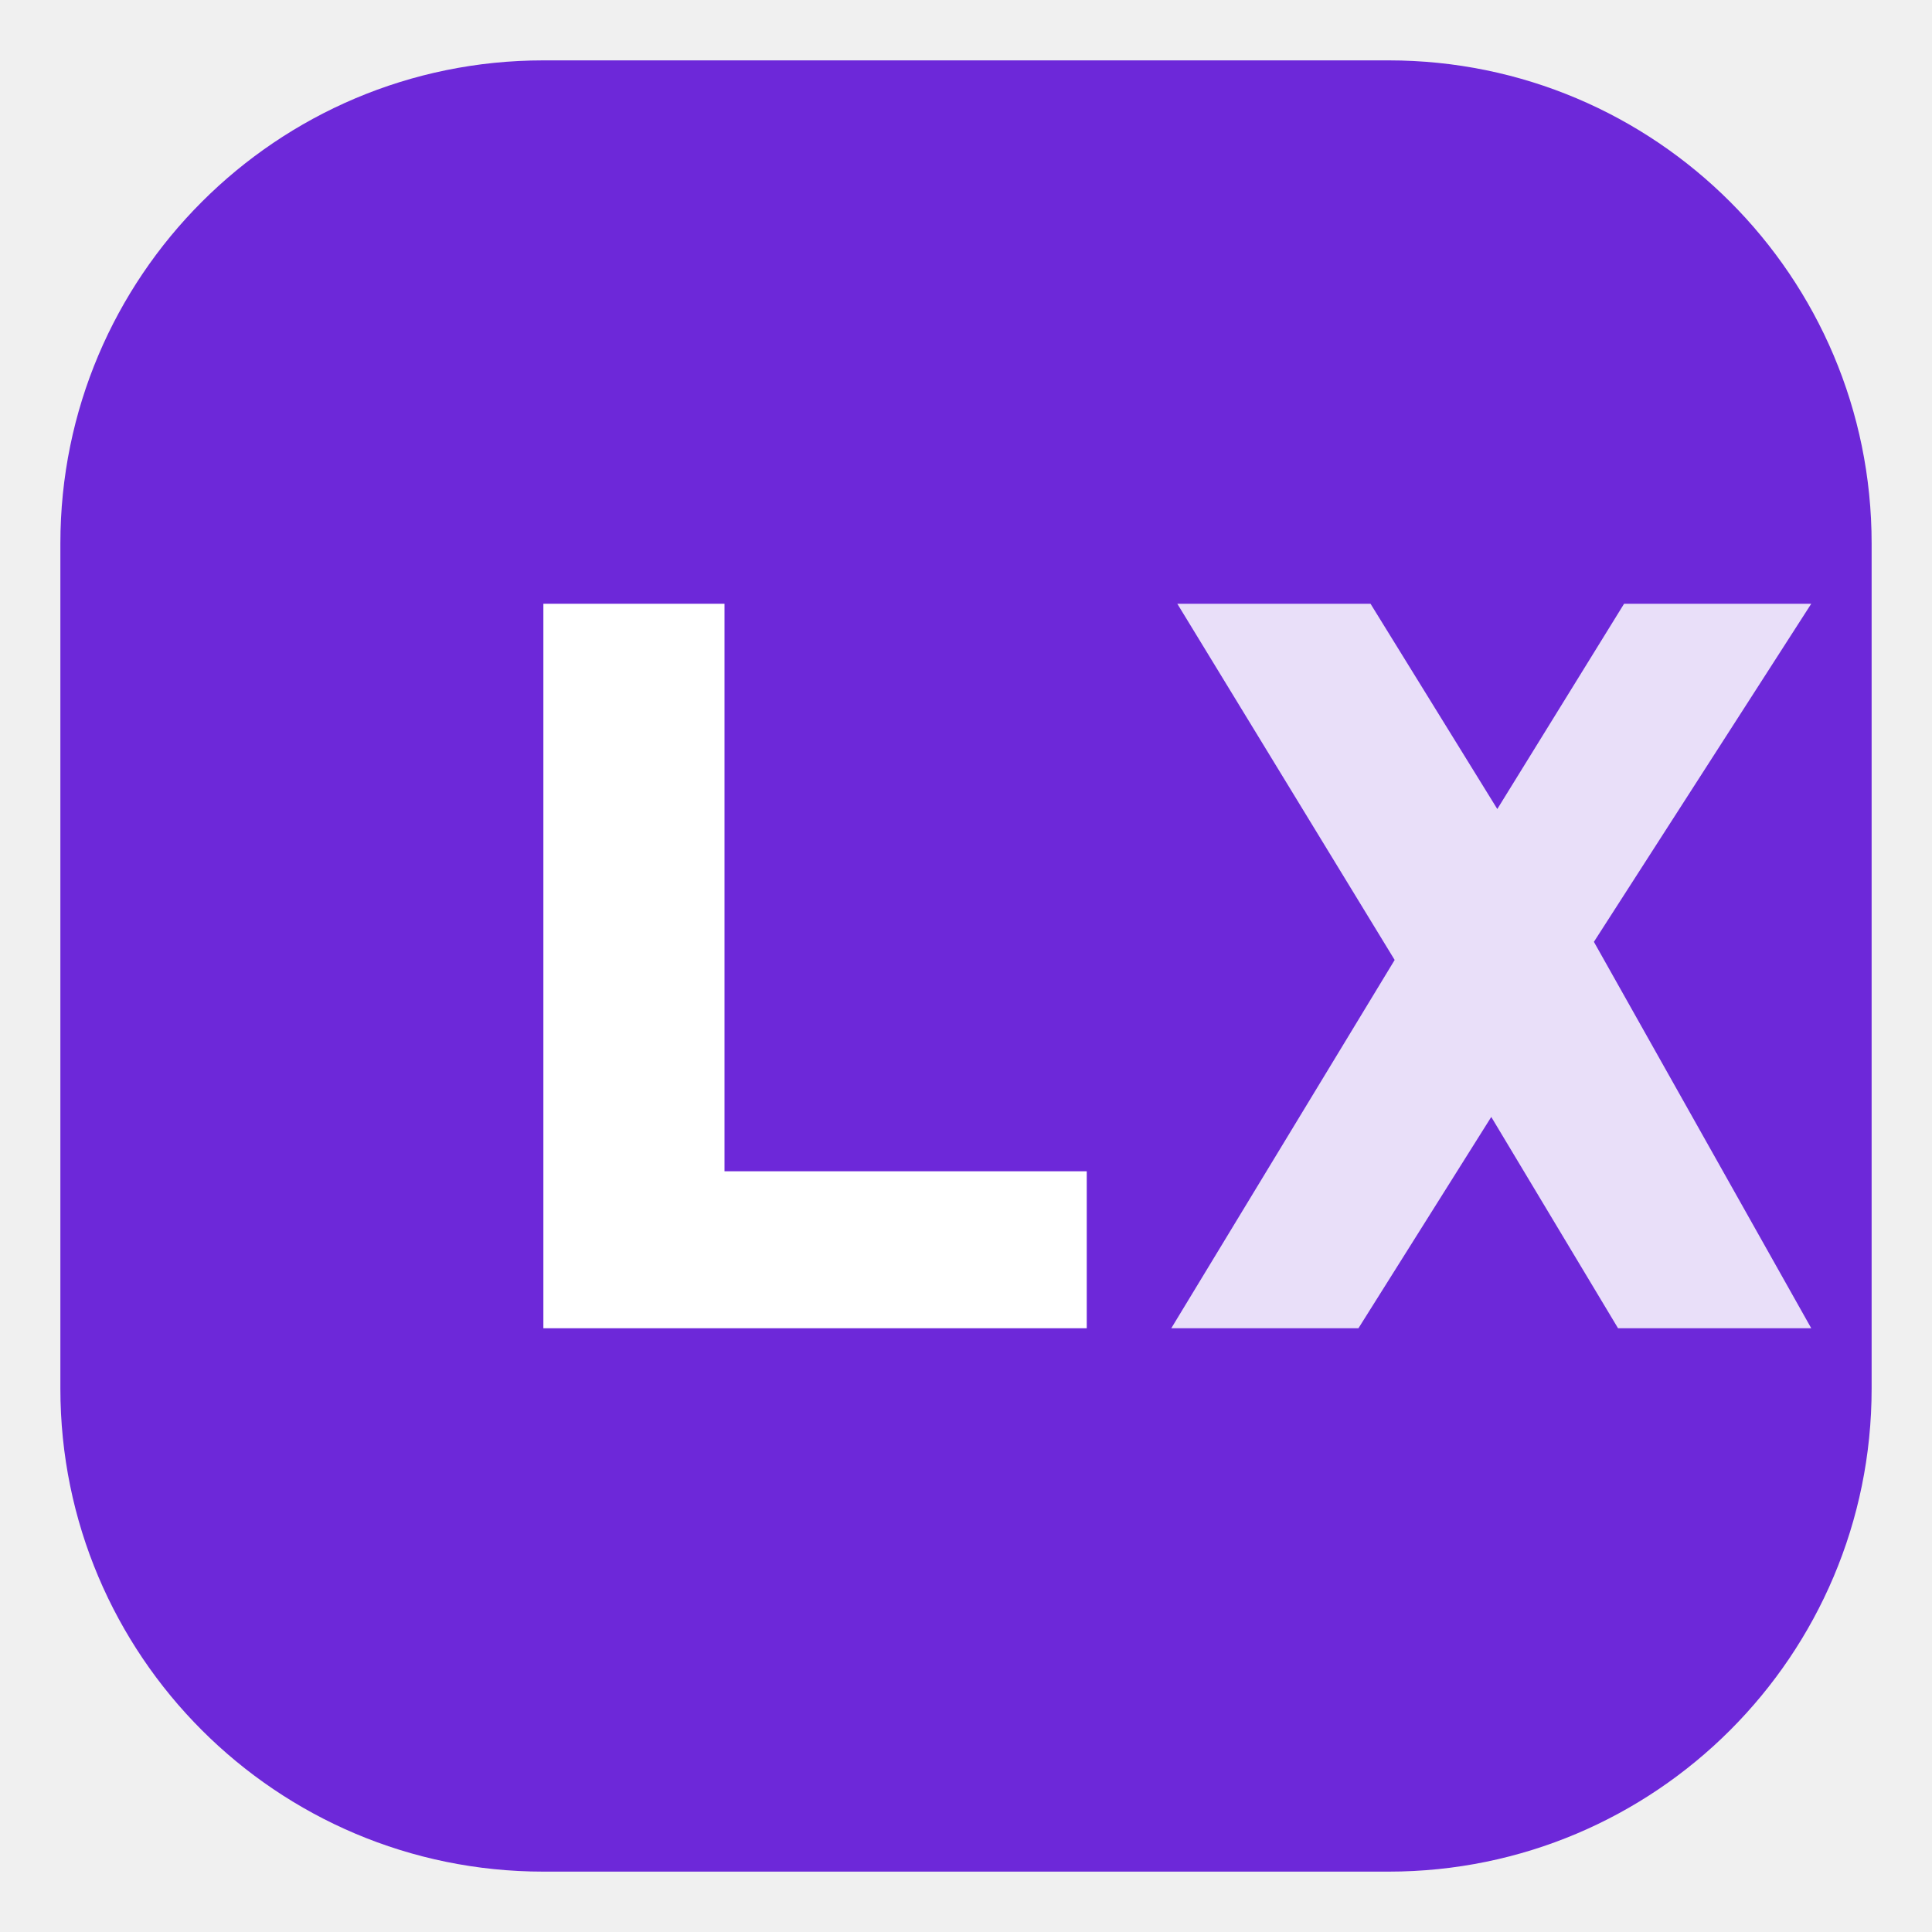
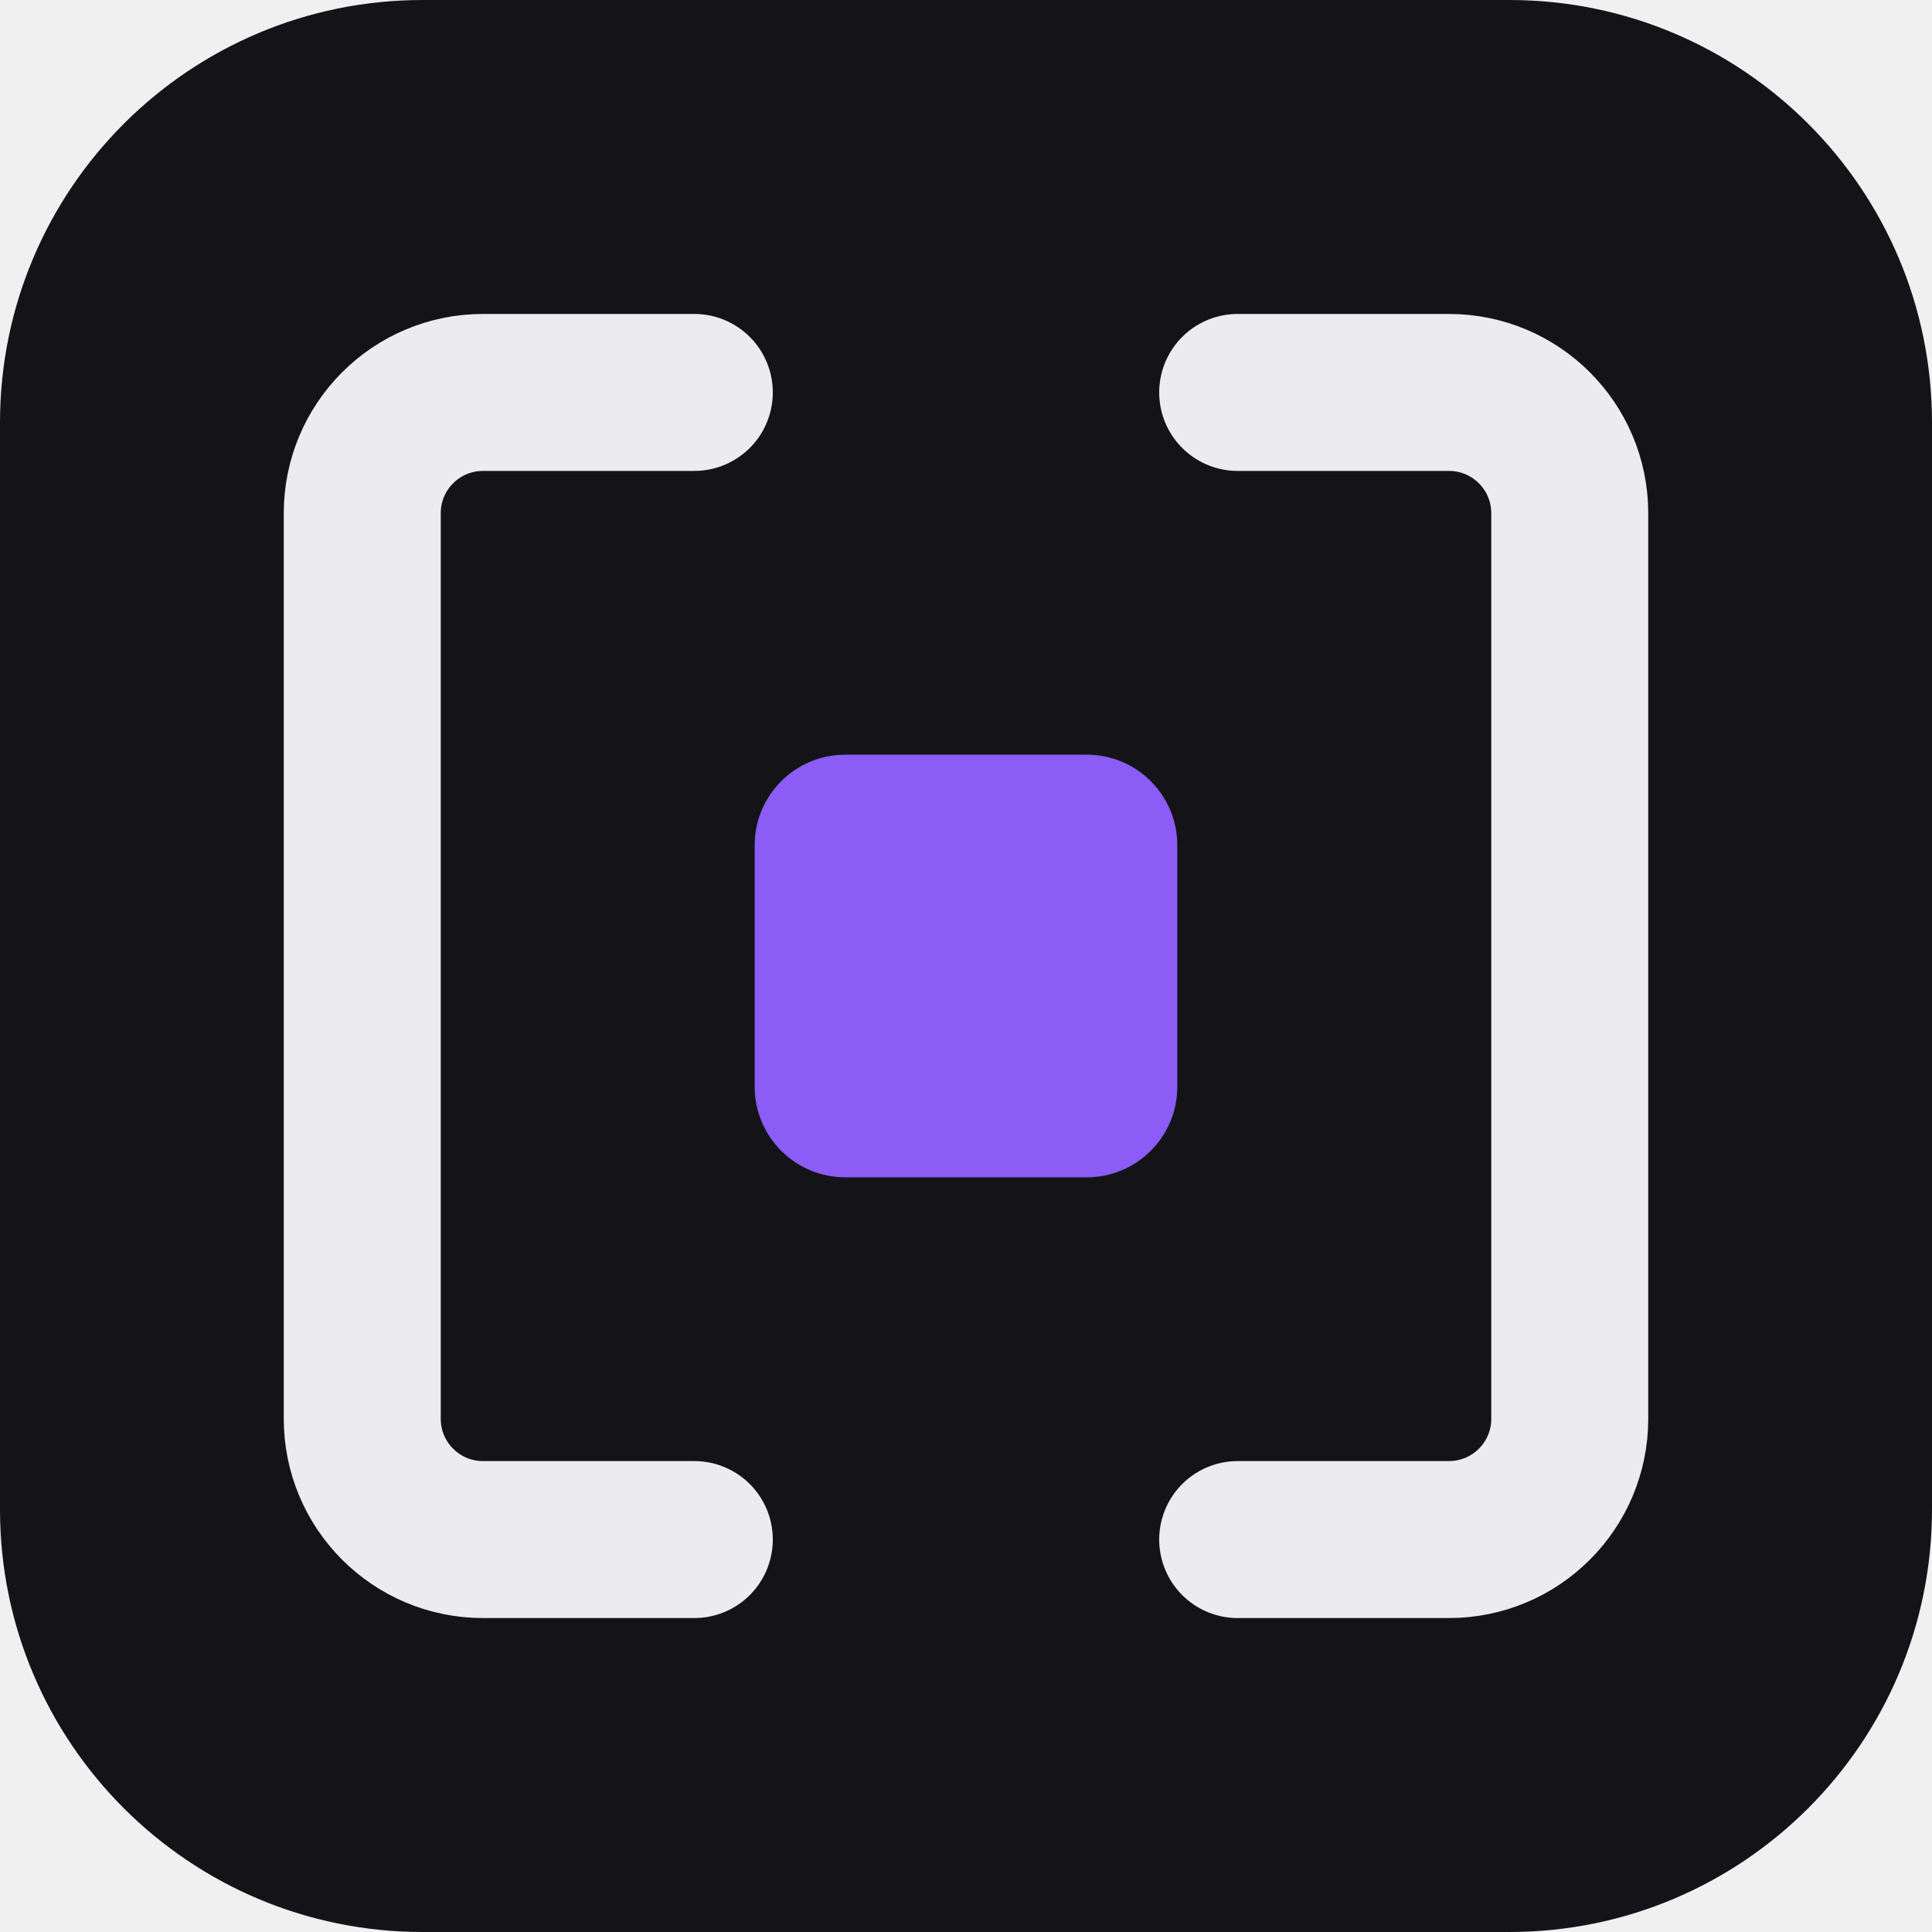
<svg xmlns="http://www.w3.org/2000/svg" viewBox="0 0 32 32" fill="none">
-   <rect x="1" y="1" width="30" height="30" rx="8" fill="#6d28d9" />
-   <path d="M9 22V10h3v9.4h6V22H9Z" fill="#fff" />
-   <path d="M19.5 10h3.2l2.1 3.4 2.1-3.4H30l-3.6 5.6L30 22h-3.2l-2.1-3.5-2.2 3.5h-3.1l3.7-6.1L19.5 10Z" fill="#fff" fill-opacity=".85" />
+   <rect width="32" height="32" rx="7" fill="#141418" />
+   <path d="M11.5 6.5H8a2 2 0 0 0-2 2v15a2 2 0 0 0 2 2h3.5" stroke="#ececef" stroke-width="2.6" stroke-linecap="round" stroke-linejoin="round" />
+   <path d="M20.5 6.5H24a2 2 0 0 1 2 2v15a2 2 0 0 1-2 2h-3.5" stroke="#ececef" stroke-width="2.6" stroke-linecap="round" stroke-linejoin="round" />
+   <rect x="12.5" y="12.5" width="7" height="7" rx="1.5" fill="#8b5cf6" />
</svg>
